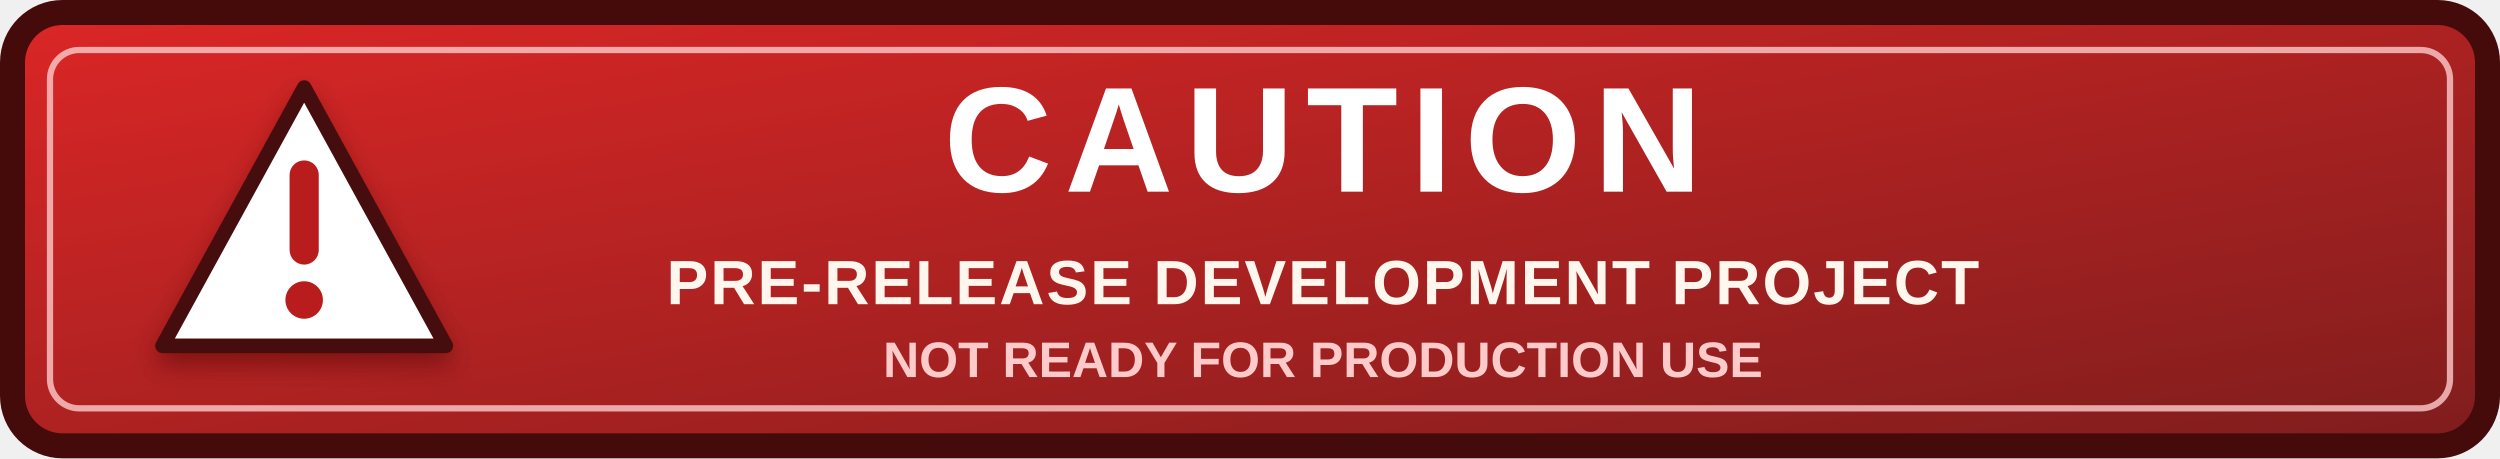
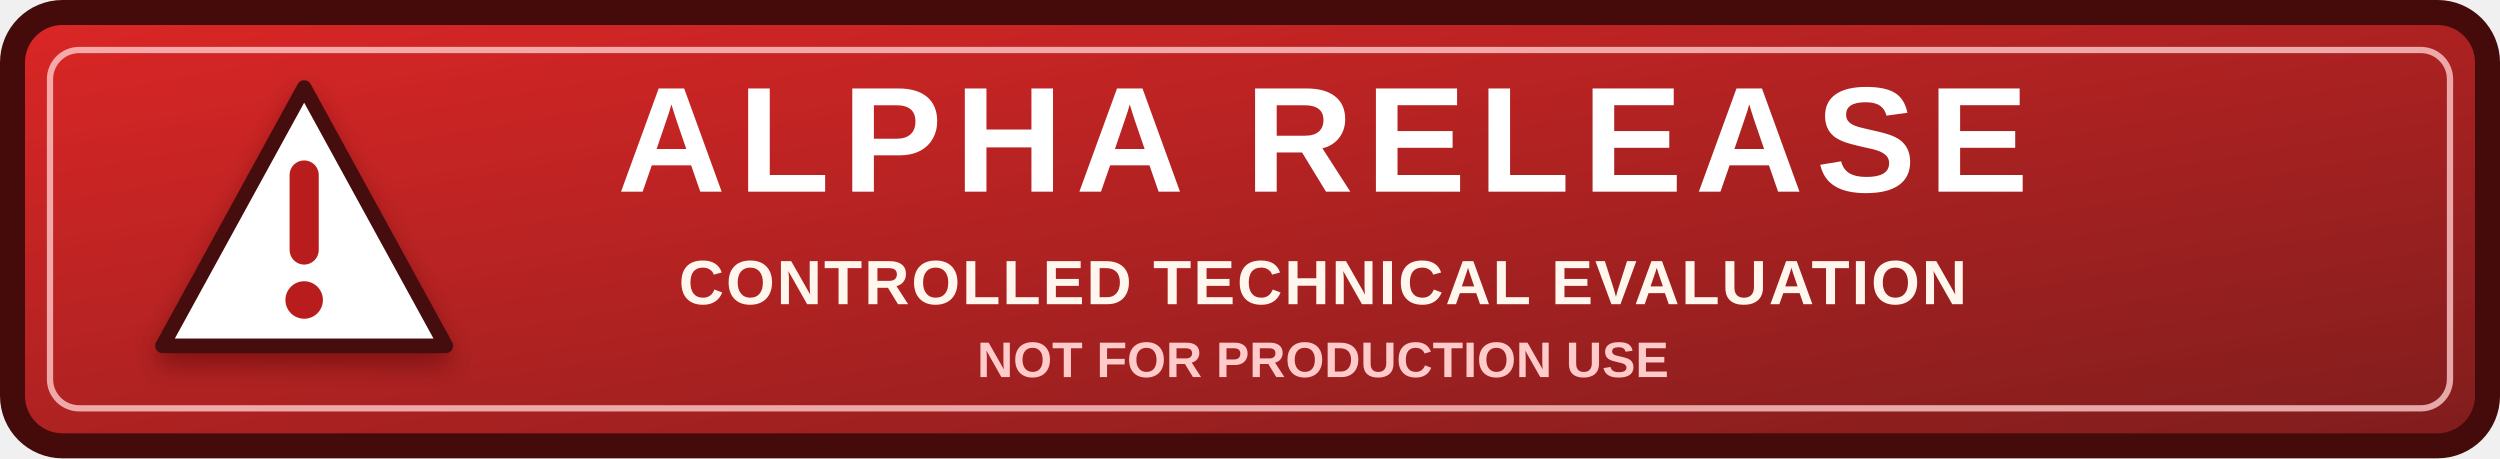
<svg xmlns="http://www.w3.org/2000/svg" width="1200" height="220" viewBox="0 0 1200 220" role="img" aria-labelledby="title description">
  <defs>
    <linearGradient id="warningRed" x1="0" y1="0" x2="1" y2="1">
      <stop offset="0" stop-color="#dc2626" />
      <stop offset="1" stop-color="#7f1d1d" />
    </linearGradient>
    <filter id="shadow" x="-10%" y="-20%" width="120%" height="140%">
      <feDropShadow dx="0" dy="6" stdDeviation="6" flood-color="#450a0a" flood-opacity="0.45" />
    </filter>
  </defs>
  <rect x="6" y="6" width="1188" height="208" rx="24" fill="url(#warningRed)" stroke="#450a0a" stroke-width="12" />
  <rect x="24" y="24" width="1152" height="172" rx="14" fill="none" stroke="#fecaca" stroke-width="3" opacity="0.8" />
  <g transform="translate(78 42)" filter="url(#shadow)">
    <path d="M68 0 136 124H0Z" fill="#fff" stroke="#450a0a" stroke-width="7" stroke-linejoin="round" />
    <rect x="61" y="35" width="14" height="50" rx="7" fill="#b91c1c" />
    <circle cx="68" cy="102" r="9" fill="#b91c1c" />
  </g>
-   <text x="635" y="92" text-anchor="middle" fill="#fff" font-family="Segoe UI, Arial, sans-serif" font-size="72" font-weight="800" letter-spacing="6">CAUTION</text>
-   <text x="635" y="146" text-anchor="middle" fill="#fff7ed" font-family="Segoe UI, Arial, sans-serif" font-size="30" font-weight="700" letter-spacing="1">PRE-RELEASE DEVELOPMENT PROJECT</text>
-   <text x="635" y="181" text-anchor="middle" fill="#fecaca" font-family="Segoe UI, Arial, sans-serif" font-size="24" font-weight="600">NOT READY FOR PRODUCTION USE</text>
+   <text x="635" y="92" text-anchor="middle" fill="#fff" font-family="Segoe UI, Arial, sans-serif" font-size="72" font-weight="800" letter-spacing="6">ALPHA RELEASE</text>
+   <text x="635" y="146" text-anchor="middle" fill="#fff7ed" font-family="Segoe UI, Arial, sans-serif" font-size="30" font-weight="700" letter-spacing="1">CONTROLLED TECHNICAL EVALUATION</text>
+   <text x="635" y="181" text-anchor="middle" fill="#fecaca" font-family="Segoe UI, Arial, sans-serif" font-size="24" font-weight="600">NOT FOR PRODUCTION USE</text>
</svg>
